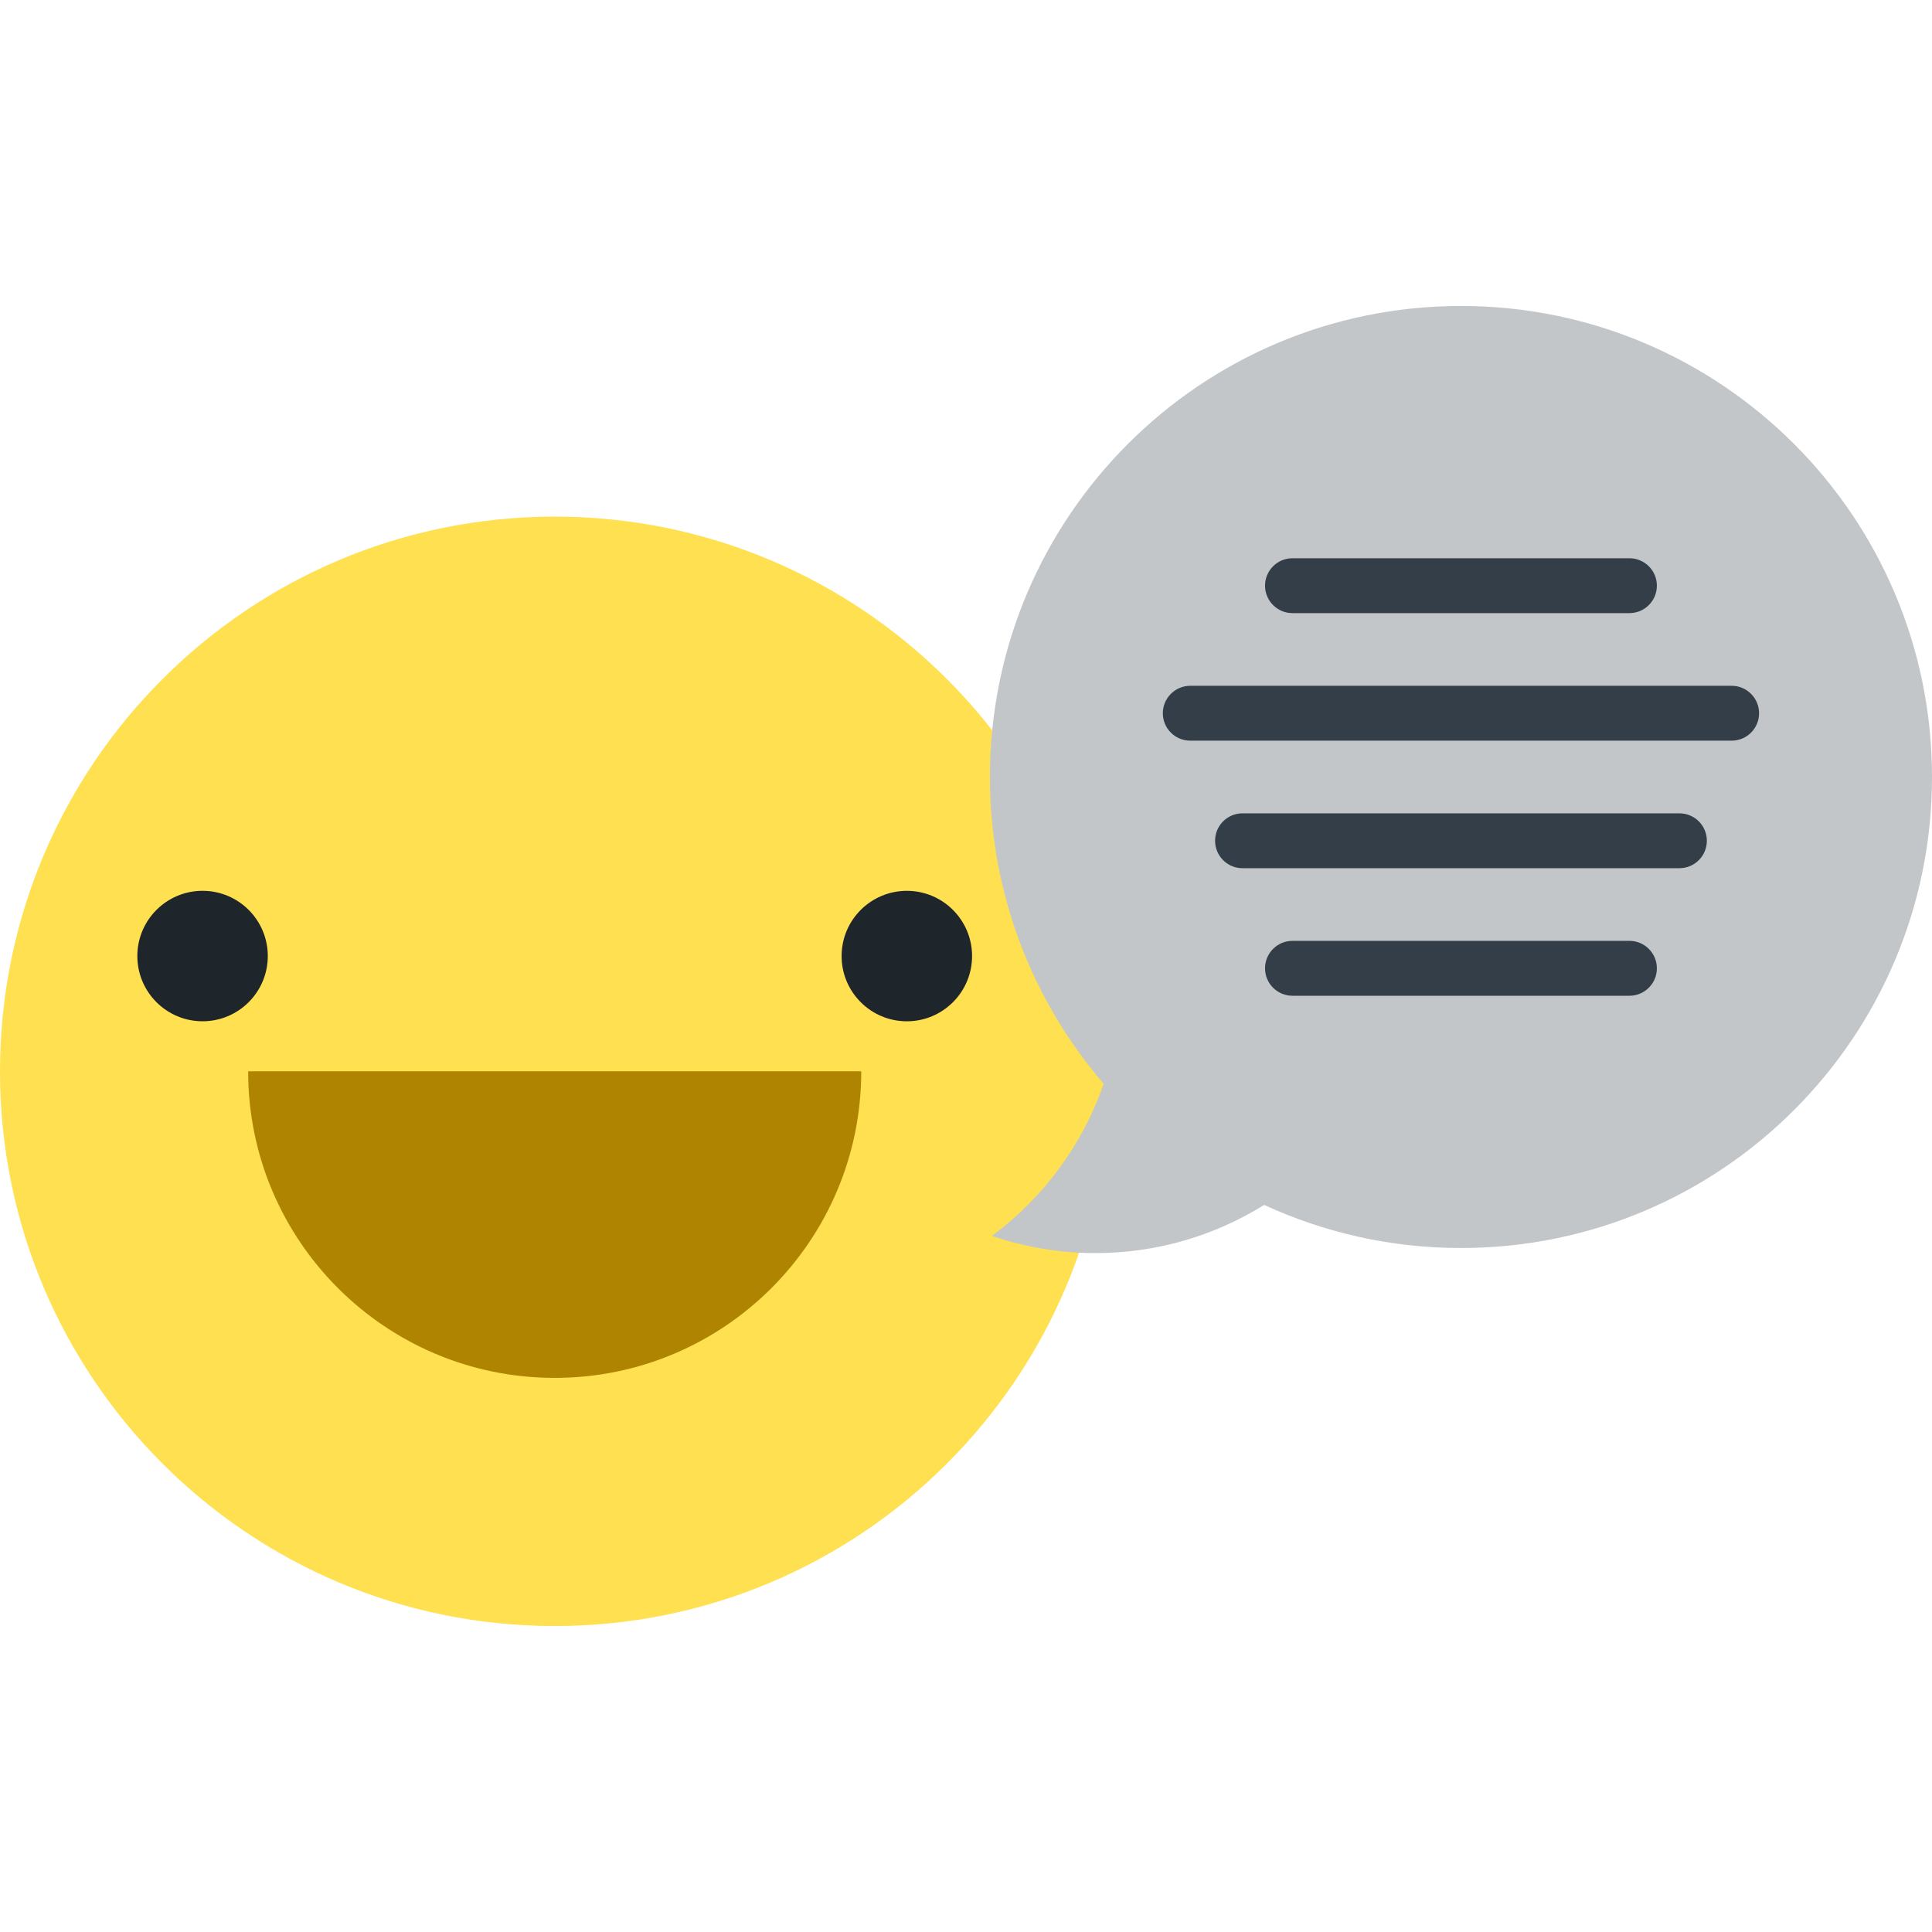
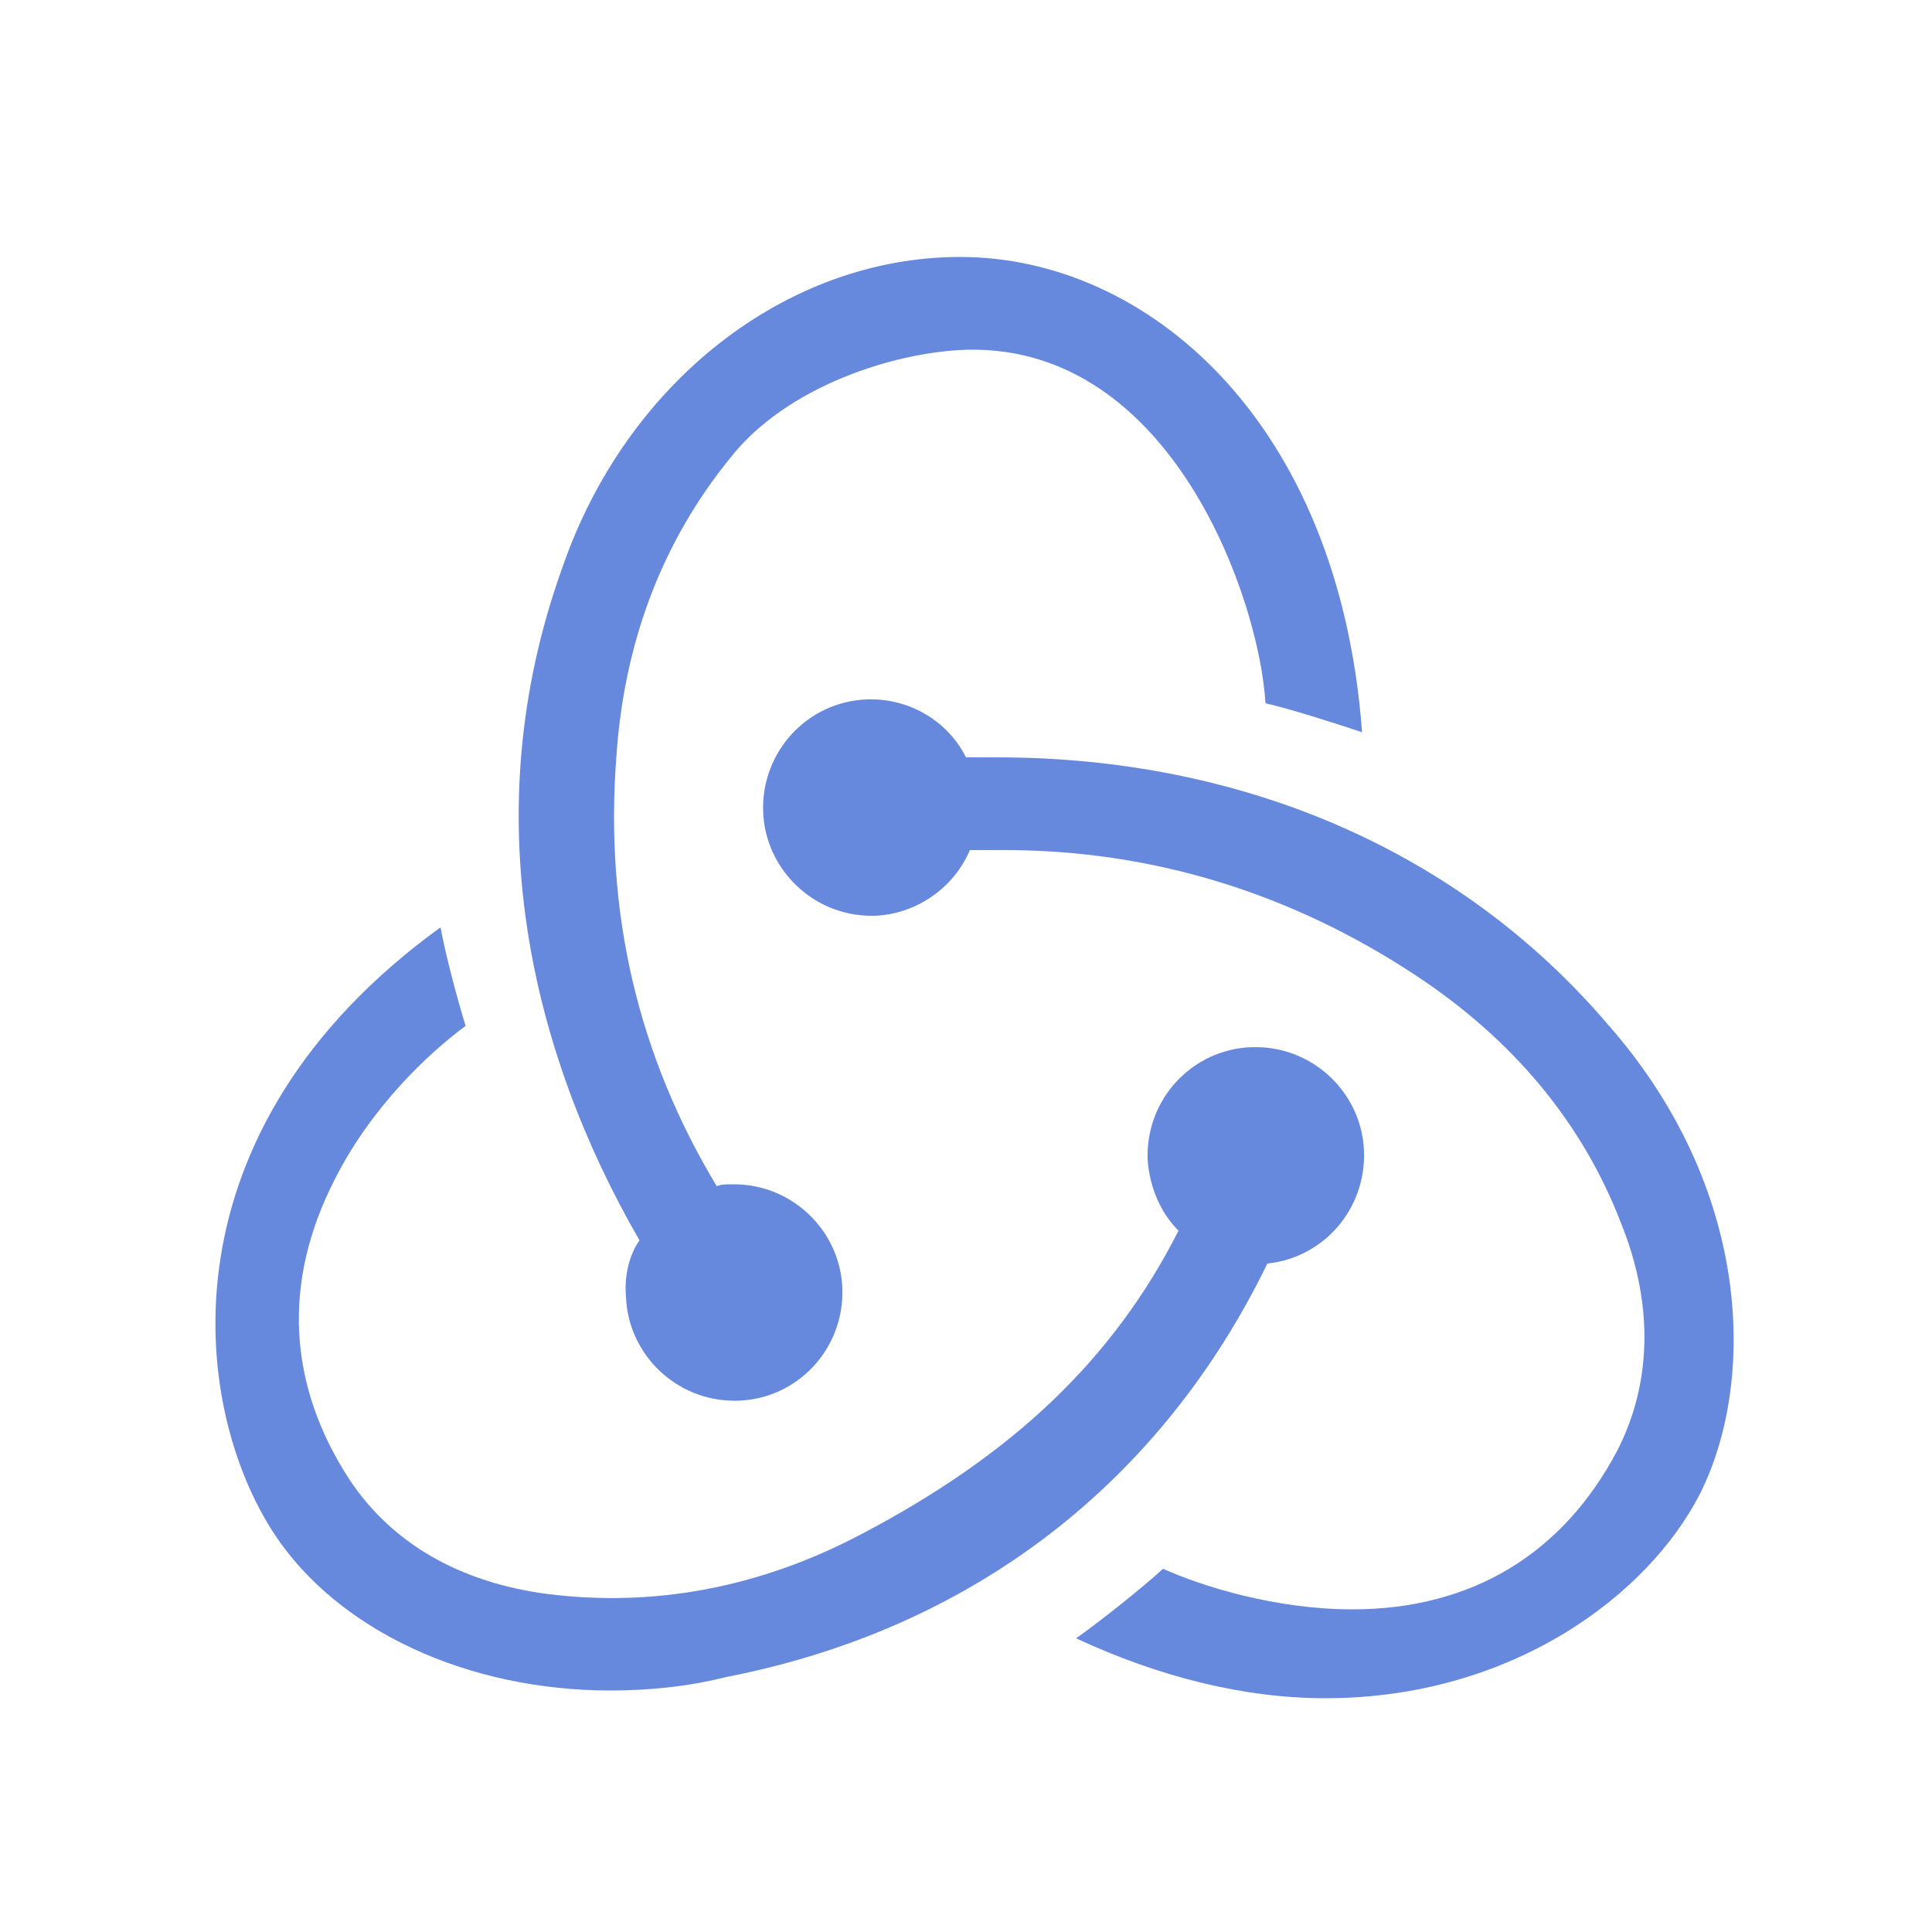
- <svg xmlns="http://www.w3.org/2000/svg" version="1.1" id="Layer_1" x="0px" y="0px" viewBox="0 0 356.206 356.206" style="enable-background:new 0 0 356.206 356.206;" xml:space="preserve">
-   <g>
-     <g>
-       <circle style="fill:#FEE050;" cx="102.271" cy="197.522" r="102.271" />
-       <circle style="fill:#1E252B;" cx="37.347" cy="176.268" r="12.026" />
-       <path style="fill:#1E252B;" d="M155.168,176.269c0-6.64,5.387-12.024,12.029-12.024c6.639,0,12.024,5.384,12.024,12.024    c0,6.643-5.385,12.029-12.024,12.029C160.555,188.297,155.168,182.911,155.168,176.269z" />
-       <g>
-         <path style="fill:#AF8400;" d="M158.788,197.523c0,31.213-25.302,56.518-56.518,56.518c-31.212,0-56.518-25.305-56.518-56.518     H158.788z" />
-       </g>
-     </g>
-     <g>
-       <path style="fill:#C3C6C8;" d="M269.358,56.412c-47.963,0-86.843,38.881-86.843,86.845c0,21.612,7.914,41.365,20.976,56.562    c-3.925,11.303-11.171,21.052-20.598,28.048c5.982,2.044,12.394,3.17,19.066,3.17c11.425,0,22.084-3.258,31.118-8.883    c11.044,5.087,23.325,7.945,36.282,7.945c47.966,0,86.847-38.88,86.847-86.842C356.205,95.293,317.324,56.412,269.358,56.412z" />
-       <g>
-         <path style="fill:#333E48;" d="M300.421,113.042h-62.127c-2.794,0-5.058-2.265-5.058-5.059s2.265-5.057,5.058-5.057h62.127     c2.794,0,5.06,2.263,5.06,5.057S303.215,113.042,300.421,113.042z" />
-         <path style="fill:#333E48;" d="M319.265,136.558h-99.814c-2.794,0-5.058-2.265-5.058-5.057c0-2.794,2.264-5.06,5.058-5.06h99.814     c2.794,0,5.059,2.266,5.059,5.06C324.324,134.293,322.06,136.558,319.265,136.558z" />
-         <path style="fill:#333E48;" d="M309.637,160.072h-80.554c-2.792,0-5.058-2.266-5.058-5.06c0-2.795,2.266-5.057,5.058-5.057     h80.554c2.793,0,5.059,2.263,5.059,5.057C314.696,157.805,312.431,160.072,309.637,160.072z" />
-         <path style="fill:#333E48;" d="M300.421,183.589h-62.127c-2.794,0-5.058-2.267-5.058-5.062c0-2.793,2.265-5.058,5.058-5.058     h62.127c2.794,0,5.06,2.265,5.06,5.058C305.481,181.322,303.215,183.589,300.421,183.589z" />
-       </g>
-     </g>
+ <svg xmlns="http://www.w3.org/2000/svg" viewBox="0 0 100 100">
+   <g fill="#6688dd">
+     <path d="M65.6 65.4c2.9-.3 5.1-2.8 5-5.8-.1-3-2.6-5.4-5.6-5.4h-.2c-3.1.1-5.5 2.7-5.4 5.8.1 1.5.7 2.8 1.6 3.7-3.4 6.7-8.6 11.6-16.4 15.7-5.3 2.8-10.8 3.8-16.3 3.1-4.5-.6-8-2.6-10.2-5.9-3.2-4.9-3.5-10.2-.8-15.5 1.9-3.8 4.9-6.6 6.8-8-.4-1.3-1-3.5-1.3-5.1-14.5 10.5-13 24.7-8.6 31.4 3.3 5 10 8.1 17.4 8.1 2 0 4-.2 6-.7 12.8-2.5 22.5-10.1 28-21.4z" />
+     <path d="M83.2 53c-7.6-8.9-18.8-13.8-31.6-13.8H50c-.9-1.8-2.8-3-4.9-3h-.2c-3.1.1-5.5 2.7-5.4 5.8.1 3 2.6 5.4 5.6 5.4h.2c2.2-.1 4.1-1.5 4.9-3.4H52c7.6 0 14.8 2.2 21.3 6.5 5 3.3 8.6 7.6 10.6 12.8 1.7 4.2 1.6 8.3-.2 11.8-2.8 5.3-7.5 8.2-13.7 8.2-4 0-7.8-1.2-9.8-2.1-1.1 1-3.1 2.6-4.5 3.6 4.3 2 8.7 3.1 12.9 3.1 9.6 0 16.7-5.3 19.4-10.6 2.9-5.8 2.7-15.8-4.8-24.3z" />
+     <path d="M32.4 67.1c.1 3 2.6 5.4 5.6 5.4h.2c3.1-.1 5.5-2.7 5.4-5.8-.1-3-2.6-5.4-5.6-5.4h-.2c-.2 0-.5 0-.7.1-4.1-6.8-5.8-14.2-5.2-22.2.4-6 2.4-11.2 5.9-15.5 2.9-3.7 8.5-5.5 12.3-5.6 10.6-.2 15.1 13 15.4 18.3 1.3.3 3.5 1 5 1.5-1.2-16.2-11.2-24.6-20.8-24.6-9 0-17.3 6.5-20.6 16.1-4.6 12.8-1.6 25.1 4 34.8-.5.7-.8 1.8-.7 2.9z" />
  </g>
-   <g>
- </g>
-   <g>
- </g>
-   <g>
- </g>
-   <g>
- </g>
-   <g>
- </g>
-   <g>
- </g>
-   <g>
- </g>
-   <g>
- </g>
-   <g>
- </g>
-   <g>
- </g>
-   <g>
- </g>
-   <g>
- </g>
-   <g>
- </g>
-   <g>
- </g>
-   <g>
- </g>
</svg>
